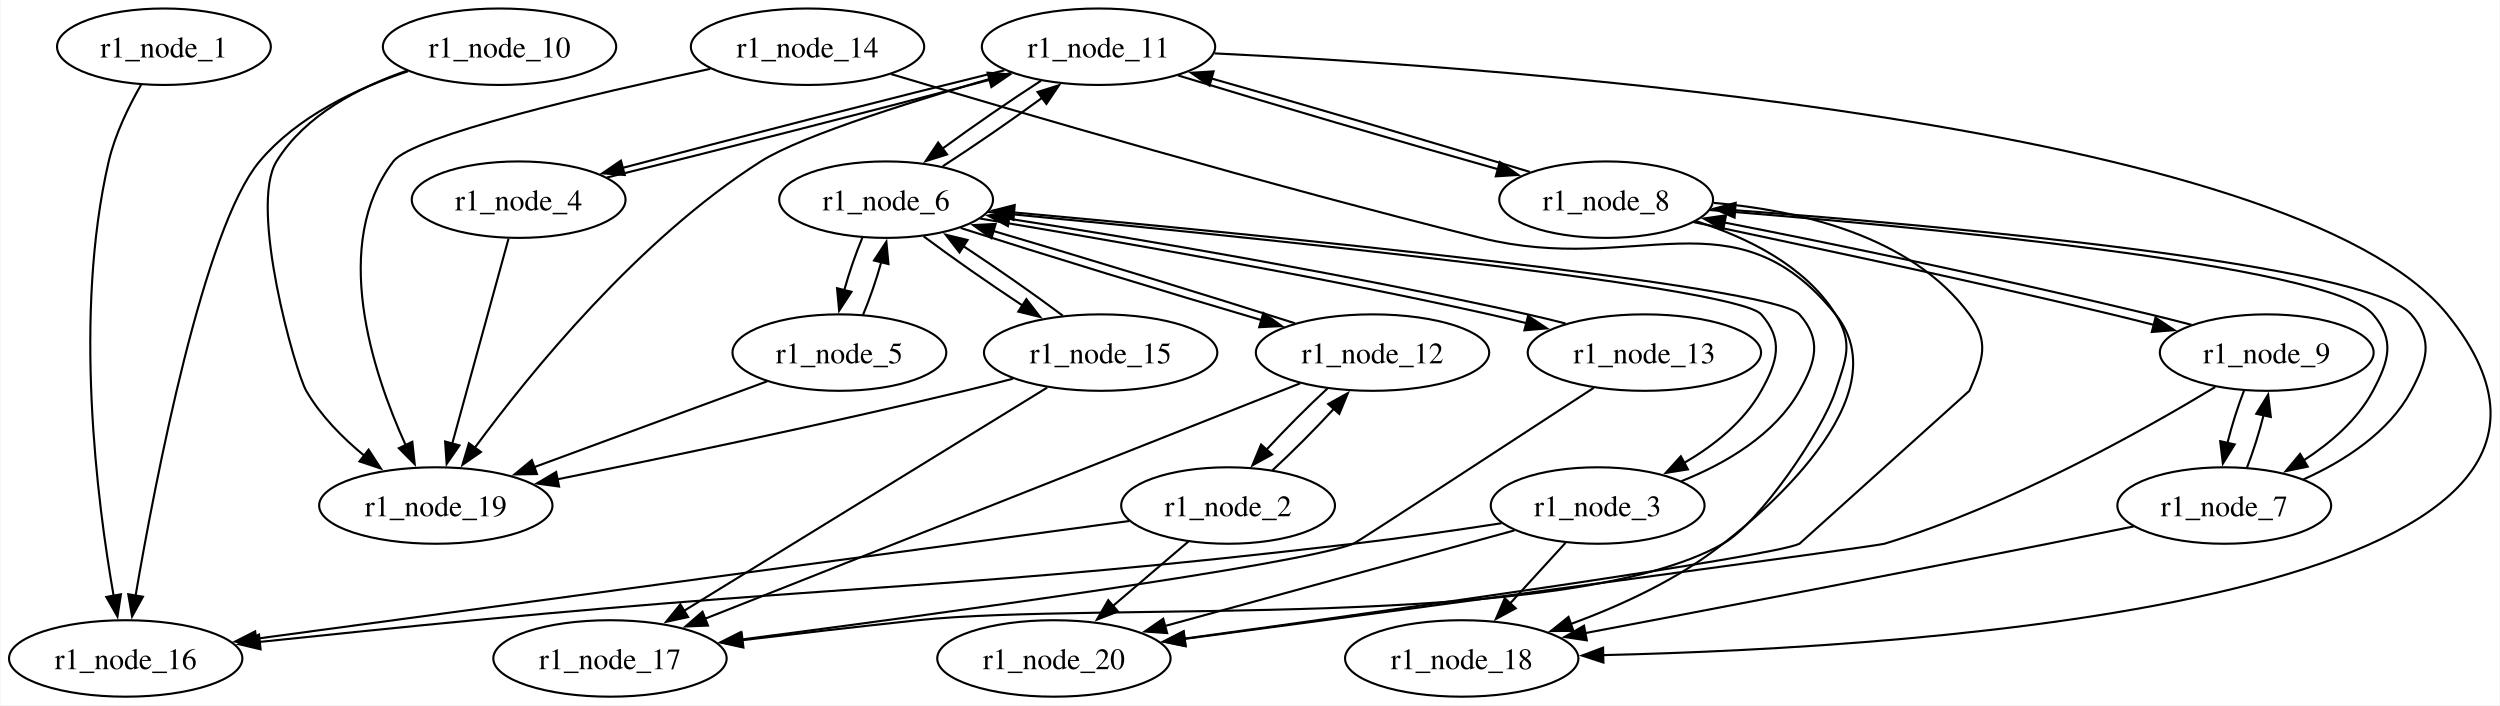
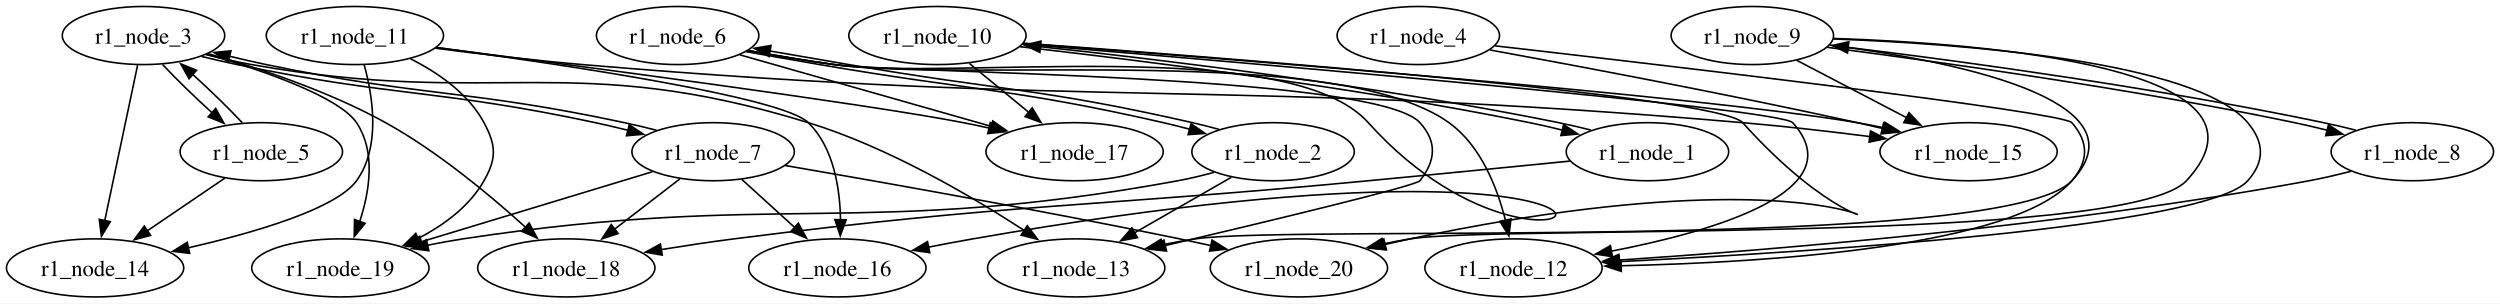
- <svg xmlns="http://www.w3.org/2000/svg" width="1177pt" height="332pt" viewBox="0.00 0.00 1176.50 332.00">
-   <g id="graph0" class="graph" transform="scale(1 1) rotate(0) translate(4 328)">
-     <polygon fill="white" stroke="none" points="-4,4 -4,-328 1172.5,-328 1172.5,4 -4,4" />
+ <svg xmlns="http://www.w3.org/2000/svg" width="1549pt" height="188pt" viewBox="0.00 0.00 1549.26 188.00">
+   <g id="graph0" class="graph" transform="scale(1 1) rotate(0) translate(4 184)">
+     <polygon fill="white" stroke="none" points="-4,4 -4,-184 1545.26,-184 1545.26,4 -4,4" />
    <g id="node1" class="node">
-       <ellipse fill="none" stroke="black" cx="512.93" cy="-306" rx="54.93" ry="18" />
-       <text text-anchor="middle" x="512.93" y="-300.95" font-family="Times,serif" font-size="14.00">r1_node_11</text>
+       <ellipse fill="none" stroke="black" cx="346.93" cy="-18" rx="54.93" ry="18" />
+       <text text-anchor="middle" x="346.93" y="-12.95" font-family="Times,serif" font-size="14.00">r1_node_18</text>
    </g>
    <g id="node2" class="node">
-       <ellipse fill="none" stroke="black" cx="412.93" cy="-234" rx="50.33" ry="18" />
-       <text text-anchor="middle" x="412.93" y="-228.95" font-family="Times,serif" font-size="14.00">r1_node_6</text>
+       <ellipse fill="none" stroke="black" cx="84.93" cy="-162" rx="50.33" ry="18" />
+       <text text-anchor="middle" x="84.93" y="-156.95" font-family="Times,serif" font-size="14.00">r1_node_3</text>
+     </g>
+     <g id="edge6" class="edge">
+       <path fill="none" stroke="black" d="M125,-150.78C156.13,-141.92 199.77,-127.46 234.93,-108 267.4,-90.03 300.12,-62.72 321.74,-43.09" />
+       <polygon fill="black" stroke="black" points="323.92,-45.84 328.9,-36.49 319.18,-40.69 323.92,-45.84" />
+     </g>
+     <g id="node3" class="node">
+       <ellipse fill="none" stroke="black" cx="206.93" cy="-18" rx="54.93" ry="18" />
+       <text text-anchor="middle" x="206.93" y="-12.95" font-family="Times,serif" font-size="14.00">r1_node_19</text>
    </g>
    <g id="edge1" class="edge">
-       <path fill="none" stroke="black" d="M485.82,-289.98C471.3,-280.62 453.59,-268.4 439.21,-257.85" />
-       <polygon fill="black" stroke="black" points="441.62,-255.29 431.51,-252.12 437.44,-260.9 441.62,-255.29" />
-     </g>
-     <g id="node3" class="node">
-       <ellipse fill="none" stroke="black" cx="751.93" cy="-234" rx="50.33" ry="18" />
-       <text text-anchor="middle" x="751.93" y="-228.95" font-family="Times,serif" font-size="14.00">r1_node_8</text>
+       <path fill="none" stroke="black" d="M124.35,-150.46C159.19,-140.25 206.11,-124.01 216.93,-108 229.03,-90.1 225.05,-65.41 218.88,-46.58" />
+       <polygon fill="black" stroke="black" points="222.25,-45.59 215.52,-37.41 215.68,-48.01 222.25,-45.59" />
+     </g>
+     <g id="node4" class="node">
+       <ellipse fill="none" stroke="black" cx="157.93" cy="-90" rx="50.33" ry="18" />
+       <text text-anchor="middle" x="157.93" y="-84.95" font-family="Times,serif" font-size="14.00">r1_node_5</text>
    </g>
    <g id="edge2" class="edge">
-       <path fill="none" stroke="black" d="M550.35,-292.49C590.93,-280.05 655.77,-261.05 700.97,-248.34" />
-       <polygon fill="black" stroke="black" points="701.87,-251.72 710.55,-245.65 699.98,-244.98 701.87,-251.72" />
-     </g>
-     <g id="node4" class="node">
-       <ellipse fill="none" stroke="black" cx="239.93" cy="-234" rx="50.33" ry="18" />
-       <text text-anchor="middle" x="239.93" y="-228.95" font-family="Times,serif" font-size="14.00">r1_node_4</text>
+       <path fill="none" stroke="black" d="M96.73,-144.05C105.16,-135.05 116.67,-123.85 127.49,-114.07" />
+       <polygon fill="black" stroke="black" points="129.64,-116.84 134.81,-107.59 125,-111.59 129.64,-116.84" />
+     </g>
+     <g id="node5" class="node">
+       <ellipse fill="none" stroke="black" cx="437.93" cy="-90" rx="50.33" ry="18" />
+       <text text-anchor="middle" x="437.93" y="-84.95" font-family="Times,serif" font-size="14.00">r1_node_7</text>
    </g>
    <g id="edge3" class="edge">
-       <path fill="none" stroke="black" d="M468.61,-294.9C419.3,-282.82 340.06,-262.55 288.94,-248.98" />
-       <polygon fill="black" stroke="black" points="289.88,-245.61 279.32,-246.41 288.08,-252.37 289.88,-245.61" />
-     </g>
-     <g id="node5" class="node">
-       <ellipse fill="none" stroke="black" cx="683.93" cy="-18" rx="54.93" ry="18" />
-       <text text-anchor="middle" x="683.93" y="-12.95" font-family="Times,serif" font-size="14.00">r1_node_18</text>
+       <path fill="none" stroke="black" d="M120.98,-149.02C128.21,-147.23 135.77,-145.49 142.93,-144 240.8,-123.69 267.18,-128.86 364.93,-108 371.57,-106.58 378.56,-104.92 385.48,-103.19" />
+       <polygon fill="black" stroke="black" points="385.96,-106.68 394.79,-100.82 384.24,-99.89 385.96,-106.68" />
+     </g>
+     <g id="node6" class="node">
+       <ellipse fill="none" stroke="black" cx="662.93" cy="-18" rx="54.93" ry="18" />
+       <text text-anchor="middle" x="662.93" y="-12.95" font-family="Times,serif" font-size="14.00">r1_node_13</text>
    </g>
    <g id="edge4" class="edge">
-       <path fill="none" stroke="black" d="M567.56,-302.87C707.88,-296.12 1075.11,-270.03 1147.93,-180 1256.51,-45.77 903.08,-23.16 750.54,-19.57" />
-       <polygon fill="black" stroke="black" points="750.63,-16.07 740.56,-19.36 750.48,-23.07 750.63,-16.07" />
-     </g>
-     <g id="node6" class="node">
-       <ellipse fill="none" stroke="black" cx="200.93" cy="-90" rx="54.93" ry="18" />
-       <text text-anchor="middle" x="200.93" y="-84.95" font-family="Times,serif" font-size="14.00">r1_node_19</text>
+       <path fill="none" stroke="black" d="M123.7,-150.15C132.9,-147.86 142.72,-145.64 151.93,-144 303.71,-116.97 349.57,-153.27 496.93,-108 546.65,-92.73 598.66,-62.08 630.93,-41.06" />
+       <polygon fill="black" stroke="black" points="632.62,-44.14 639.03,-35.7 628.75,-38.3 632.62,-44.14" />
+     </g>
+     <g id="node7" class="node">
+       <ellipse fill="none" stroke="black" cx="54.93" cy="-18" rx="54.93" ry="18" />
+       <text text-anchor="middle" x="54.93" y="-12.95" font-family="Times,serif" font-size="14.00">r1_node_14</text>
    </g>
    <g id="edge5" class="edge">
-       <path fill="none" stroke="black" d="M471.66,-293.71C431.49,-282.29 373.7,-264.57 353.93,-252 296.38,-215.41 245.32,-152.53 219.25,-117.15" />
-       <polygon fill="black" stroke="black" points="222.17,-115.21 213.47,-109.17 216.51,-119.32 222.17,-115.21" />
+       <path fill="none" stroke="black" d="M81.26,-143.59C76.17,-119.5 66.92,-75.75 60.86,-47.03" />
+       <polygon fill="black" stroke="black" points="64.35,-46.65 58.86,-37.59 57.5,-48.1 64.35,-46.65" />
+     </g>
+     <g id="edge7" class="edge">
+       <path fill="none" stroke="black" d="M146.13,-107.96C137.68,-116.98 126.15,-128.19 115.32,-137.99" />
+       <polygon fill="black" stroke="black" points="113.17,-135.22 107.99,-144.46 117.8,-140.46 113.17,-135.22" />
+     </g>
+     <g id="edge8" class="edge">
+       <path fill="none" stroke="black" d="M135.33,-73.64C121.21,-64.04 102.8,-51.53 87.16,-40.9" />
+       <polygon fill="black" stroke="black" points="89.33,-38.14 79.09,-35.42 85.4,-43.93 89.33,-38.14" />
+     </g>
+     <g id="edge24" class="edge">
+       <path fill="none" stroke="black" d="M417.28,-73.12C405.27,-63.87 389.92,-52.07 376.63,-41.84" />
+       <polygon fill="black" stroke="black" points="379.08,-39.31 369.02,-35.99 374.81,-44.86 379.08,-39.31" />
+     </g>
+     <g id="edge22" class="edge">
+       <path fill="none" stroke="black" d="M402.9,-103.28C396.31,-104.98 389.46,-106.61 382.93,-108 285.18,-128.86 258.8,-123.69 160.93,-144 153.59,-145.52 145.84,-147.32 138.19,-149.16" />
+       <polygon fill="black" stroke="black" points="137.47,-145.73 128.58,-151.5 139.12,-152.53 137.47,-145.73" />
+     </g>
+     <g id="edge25" class="edge">
+       <path fill="none" stroke="black" d="M400.31,-77.6C361.26,-65.77 299.99,-47.2 256.9,-34.14" />
+       <polygon fill="black" stroke="black" points="258.13,-30.86 247.54,-31.3 256.1,-37.55 258.13,-30.86" />
+     </g>
+     <g id="node11" class="node">
+       <ellipse fill="none" stroke="black" cx="514.93" cy="-18" rx="54.93" ry="18" />
+       <text text-anchor="middle" x="514.93" y="-12.95" font-family="Times,serif" font-size="14.00">r1_node_16</text>
+     </g>
+     <g id="edge23" class="edge">
+       <path fill="none" stroke="black" d="M455.79,-72.76C465.54,-63.91 477.79,-52.77 488.61,-42.93" />
+       <polygon fill="black" stroke="black" points="490.74,-45.72 495.79,-36.41 486.03,-40.54 490.74,-45.72" />
+     </g>
+     <g id="node13" class="node">
+       <ellipse fill="none" stroke="black" cx="800.93" cy="-18" rx="54.93" ry="18" />
+       <text text-anchor="middle" x="800.93" y="-12.95" font-family="Times,serif" font-size="14.00">r1_node_20</text>
+     </g>
+     <g id="edge26" class="edge">
+       <path fill="none" stroke="black" d="M482.61,-81.44C539.5,-71.67 640.76,-53.79 726.93,-36 733.3,-34.69 739.96,-33.25 746.57,-31.78" />
+       <polygon fill="black" stroke="black" points="747.11,-35.25 756.09,-29.63 745.57,-28.42 747.11,-35.25" />
+     </g>
+     <g id="node8" class="node">
+       <ellipse fill="none" stroke="black" cx="933.93" cy="-18" rx="54.93" ry="18" />
+       <text text-anchor="middle" x="933.93" y="-12.95" font-family="Times,serif" font-size="14.00">r1_node_12</text>
+     </g>
+     <g id="node9" class="node">
+       <ellipse fill="none" stroke="black" cx="661.93" cy="-90" rx="54.93" ry="18" />
+       <text text-anchor="middle" x="661.93" y="-84.95" font-family="Times,serif" font-size="14.00">r1_node_17</text>
+     </g>
+     <g id="node10" class="node">
+       <ellipse fill="none" stroke="black" cx="415.93" cy="-162" rx="50.33" ry="18" />
+       <text text-anchor="middle" x="415.93" y="-156.95" font-family="Times,serif" font-size="14.00">r1_node_6</text>
+     </g>
+     <g id="edge9" class="edge">
+       <path fill="none" stroke="black" d="M459.28,-152.69C476.01,-149.67 495.32,-146.41 512.93,-144 553.09,-138.5 848.73,-138.04 875.93,-108 886.68,-96.14 885.79,-84.61 875.93,-72 873.44,-68.8 780.03,-46.41 717.75,-31.77" />
+       <polygon fill="black" stroke="black" points="718.9,-28.45 708.37,-29.57 717.3,-35.26 718.9,-28.45" />
+     </g>
+     <g id="edge13" class="edge">
+       <path fill="none" stroke="black" d="M459.28,-152.65C476,-149.62 495.31,-146.37 512.93,-144 597.22,-132.65 824.78,-157.5 893.93,-108 913.62,-93.9 923.8,-67.8 928.94,-47.49" />
+       <polygon fill="black" stroke="black" points="932.34,-48.34 931.09,-37.82 925.51,-46.82 932.34,-48.34" />
+     </g>
+     <g id="edge11" class="edge">
+       <path fill="none" stroke="black" d="M454.37,-150.06C496.32,-138.13 563.69,-118.95 610.25,-105.71" />
+       <polygon fill="black" stroke="black" points="611.2,-109.08 619.86,-102.97 609.28,-102.34 611.2,-109.08" />
+     </g>
+     <g id="edge10" class="edge">
+       <path fill="none" stroke="black" d="M459.78,-152.69C476.39,-149.71 495.5,-146.47 512.93,-144 586.19,-133.61 794.53,-163.07 843.93,-108 967.6,29.85 1107.11,-124.69 598.93,-36 589.97,-34.44 580.5,-32.65 571.27,-30.84" />
+       <polygon fill="black" stroke="black" points="572.16,-27.44 561.67,-28.92 570.79,-34.31 572.16,-27.44" />
+     </g>
+     <g id="node12" class="node">
+       <ellipse fill="none" stroke="black" cx="784.93" cy="-90" rx="50.33" ry="18" />
+       <text text-anchor="middle" x="784.93" y="-84.95" font-family="Times,serif" font-size="14.00">r1_node_2</text>
+     </g>
+     <g id="edge12" class="edge">
+       <path fill="none" stroke="black" d="M458.15,-152.03C472.65,-149.42 488.94,-146.58 503.93,-144 598.55,-127.71 623.32,-129.33 716.93,-108 722.32,-106.77 727.94,-105.35 733.55,-103.85" />
+       <polygon fill="black" stroke="black" points="734.1,-107.33 742.82,-101.33 732.25,-100.58 734.1,-107.33" />
+     </g>
+     <g id="edge21" class="edge">
+       <path fill="none" stroke="black" d="M748.38,-77.24C741.01,-75.22 733.27,-73.34 725.93,-72 531.62,-36.48 478.24,-65.63 282.93,-36 275.74,-34.91 268.22,-33.53 260.82,-32.02" />
+       <polygon fill="black" stroke="black" points="261.73,-28.64 251.22,-29.98 260.28,-35.49 261.73,-28.64" />
+     </g>
+     <g id="edge20" class="edge">
+       <path fill="none" stroke="black" d="M759.06,-74.15C741.63,-64.15 718.39,-50.82 699.13,-39.77" />
+       <polygon fill="black" stroke="black" points="700.92,-36.76 690.5,-34.82 697.44,-42.83 700.92,-36.76" />
    </g>
    <g id="edge19" class="edge">
-       <path fill="none" stroke="black" d="M439.58,-249.72C454.15,-259.09 472.03,-271.42 486.55,-282.07" />
-       <polygon fill="black" stroke="black" points="484.22,-284.69 494.33,-287.86 488.4,-279.08 484.22,-284.69" />
-     </g>
-     <g id="node10" class="node">
-       <ellipse fill="none" stroke="black" cx="747.93" cy="-90" rx="50.33" ry="18" />
-       <text text-anchor="middle" x="747.93" y="-84.95" font-family="Times,serif" font-size="14.00">r1_node_3</text>
+       <path fill="none" stroke="black" d="M751.47,-103.84C745.98,-105.34 740.34,-106.77 734.93,-108 641.32,-129.33 616.55,-127.71 521.93,-144 506.21,-146.71 489.05,-149.7 473.17,-152.41" />
+       <polygon fill="black" stroke="black" points="472.63,-148.95 463.35,-154.07 473.8,-155.85 472.63,-148.95" />
+     </g>
+     <g id="node14" class="node">
+       <ellipse fill="none" stroke="black" cx="215.93" cy="-162" rx="54.93" ry="18" />
+       <text text-anchor="middle" x="215.93" y="-156.95" font-family="Times,serif" font-size="14.00">r1_node_11</text>
+     </g>
+     <g id="edge14" class="edge">
+       <path fill="none" stroke="black" d="M250.43,-147.57C267.39,-138.99 286.24,-126.05 295.93,-108 303.5,-93.9 303.84,-85.91 295.93,-72 286.89,-56.1 270.99,-44.46 255.1,-36.22" />
+       <polygon fill="black" stroke="black" points="256.63,-33.07 246.1,-31.93 253.62,-39.39 256.63,-33.07" />
+     </g>
+     <g id="edge15" class="edge">
+       <path fill="none" stroke="black" d="M221.7,-143.78C227.04,-124.4 232.08,-92.89 216.93,-72 204.32,-54.61 153.91,-39.9 112.63,-30.42" />
+       <polygon fill="black" stroke="black" points="113.54,-27.04 103.02,-28.27 112.02,-33.87 113.54,-27.04" />
    </g>
    <g id="edge18" class="edge">
-       <path fill="none" stroke="black" d="M460.88,-228.22C567,-217.96 812.86,-193.69 824.93,-180 835.52,-168 832.73,-157.97 824.93,-144 816.75,-129.34 802.65,-118.23 788.68,-110.07" />
-       <polygon fill="black" stroke="black" points="790.42,-107.02 779.96,-105.35 787.09,-113.18 790.42,-107.02" />
-     </g>
-     <g id="node12" class="node">
-       <ellipse fill="none" stroke="black" cx="513.93" cy="-162" rx="54.93" ry="18" />
-       <text text-anchor="middle" x="513.93" y="-156.95" font-family="Times,serif" font-size="14.00">r1_node_15</text>
+       <path fill="none" stroke="black" d="M266.59,-154.53C354.41,-143.21 531.44,-119.87 592.93,-108 598.18,-106.99 603.64,-105.83 609.07,-104.61" />
+       <polygon fill="black" stroke="black" points="609.71,-108.05 618.65,-102.37 608.12,-101.23 609.71,-108.05" />
+     </g>
+     <g id="edge17" class="edge">
+       <path fill="none" stroke="black" d="M266.57,-154.55C343,-144.35 480.7,-124.02 496.93,-108 512.64,-92.5 516.55,-67.35 516.87,-47.73" />
+       <polygon fill="black" stroke="black" points="520.37,-47.82 516.71,-37.88 513.37,-47.94 520.37,-47.82" />
+     </g>
+     <g id="node15" class="node">
+       <ellipse fill="none" stroke="black" cx="1215.93" cy="-90" rx="54.93" ry="18" />
+       <text text-anchor="middle" x="1215.93" y="-84.95" font-family="Times,serif" font-size="14.00">r1_node_15</text>
    </g>
    <g id="edge16" class="edge">
-       <path fill="none" stroke="black" d="M430.56,-216.76C443.47,-207.07 461.25,-194.64 477.13,-184.17" />
-       <polygon fill="black" stroke="black" points="478.96,-187.16 485.44,-178.78 475.15,-181.28 478.96,-187.16" />
-     </g>
-     <g id="node13" class="node">
-       <ellipse fill="none" stroke="black" cx="390.93" cy="-162" rx="50.33" ry="18" />
-       <text text-anchor="middle" x="390.93" y="-156.95" font-family="Times,serif" font-size="14.00">r1_node_5</text>
-     </g>
-     <g id="edge17" class="edge">
-       <path fill="none" stroke="black" d="M401.73,-216.05C398.6,-208.6 395.53,-199.64 393.17,-191.22" />
-       <polygon fill="black" stroke="black" points="396.62,-190.61 390.82,-181.74 389.83,-192.29 396.62,-190.61" />
-     </g>
-     <g id="node14" class="node">
-       <ellipse fill="none" stroke="black" cx="769.93" cy="-162" rx="54.93" ry="18" />
-       <text text-anchor="middle" x="769.93" y="-156.95" font-family="Times,serif" font-size="14.00">r1_node_13</text>
-     </g>
-     <g id="edge20" class="edge">
-       <path fill="none" stroke="black" d="M457.24,-225.09C513.36,-215.66 612.55,-198.81 696.93,-180 702.68,-178.72 708.7,-177.27 714.71,-175.77" />
-       <polygon fill="black" stroke="black" points="715.17,-179.26 724.01,-173.41 713.45,-172.48 715.17,-179.26" />
-     </g>
-     <g id="node15" class="node">
-       <ellipse fill="none" stroke="black" cx="641.93" cy="-162" rx="54.93" ry="18" />
-       <text text-anchor="middle" x="641.93" y="-156.95" font-family="Times,serif" font-size="14.00">r1_node_12</text>
-     </g>
-     <g id="edge21" class="edge">
-       <path fill="none" stroke="black" d="M448.06,-220.65C485.89,-208.51 546.3,-190.02 589.69,-177.27" />
-       <polygon fill="black" stroke="black" points="590.54,-180.67 599.16,-174.5 588.58,-173.95 590.54,-180.67" />
+       <path fill="none" stroke="black" d="M265.77,-154.13C292.71,-150.63 326.59,-146.59 356.93,-144 675.73,-116.83 757.15,-135.3 1075.93,-108 1101.84,-105.78 1130.34,-102.48 1154.83,-99.37" />
+       <polygon fill="black" stroke="black" points="1155.16,-102.86 1164.63,-98.11 1154.26,-95.92 1155.16,-102.86" />
+     </g>
+     <g id="node16" class="node">
+       <ellipse fill="none" stroke="black" cx="874.93" cy="-162" rx="50.33" ry="18" />
+       <text text-anchor="middle" x="874.93" y="-156.95" font-family="Times,serif" font-size="14.00">r1_node_4</text>
    </g>
    <g id="edge28" class="edge">
-       <path fill="none" stroke="black" d="M716,-247.06C676.13,-259.3 611.6,-278.22 565.95,-291.09" />
-       <polygon fill="black" stroke="black" points="565.21,-287.66 556.52,-293.73 567.1,-294.4 565.21,-287.66" />
-     </g>
-     <g id="node7" class="node">
-       <ellipse fill="none" stroke="black" cx="1062.93" cy="-162" rx="50.33" ry="18" />
-       <text text-anchor="middle" x="1062.93" y="-156.95" font-family="Times,serif" font-size="14.00">r1_node_9</text>
+       <path fill="none" stroke="black" d="M922.56,-155.59C1028.35,-143.48 1274.07,-114.69 1279.93,-108 1290.49,-95.97 1290.36,-84.14 1279.93,-72 1244.67,-30.92 1090.86,-21.35 1000.62,-19.33" />
+       <polygon fill="black" stroke="black" points="1000.72,-15.83 990.65,-19.13 1000.58,-22.83 1000.72,-15.83" />
    </g>
    <g id="edge27" class="edge">
-       <path fill="none" stroke="black" d="M793.16,-223.42C840.78,-213.29 921.06,-196.53 989.93,-180 996.31,-178.47 1003.02,-176.78 1009.7,-175.07" />
-       <polygon fill="black" stroke="black" points="1010.56,-178.47 1019.38,-172.59 1008.82,-171.69 1010.56,-178.47" />
-     </g>
-     <g id="node8" class="node">
-       <ellipse fill="none" stroke="black" cx="1042.93" cy="-90" rx="50.33" ry="18" />
-       <text text-anchor="middle" x="1042.93" y="-84.95" font-family="Times,serif" font-size="14.00">r1_node_7</text>
+       <path fill="none" stroke="black" d="M919.36,-153.04C973.33,-143.2 1067.06,-125.61 1146.93,-108 1152.08,-106.86 1157.44,-105.63 1162.79,-104.37" />
+       <polygon fill="black" stroke="black" points="1163.3,-107.85 1172.21,-102.11 1161.67,-101.04 1163.3,-107.85" />
+     </g>
+     <g id="node17" class="node">
+       <ellipse fill="none" stroke="black" cx="1490.93" cy="-90" rx="50.33" ry="18" />
+       <text text-anchor="middle" x="1490.93" y="-84.95" font-family="Times,serif" font-size="14.00">r1_node_8</text>
+     </g>
+     <g id="edge30" class="edge">
+       <path fill="none" stroke="black" d="M1452.91,-77.88C1444.42,-75.68 1435.41,-73.57 1426.93,-72 1275.2,-43.86 1094.21,-29.14 999.35,-22.85" />
+       <polygon fill="black" stroke="black" points="999.66,-19.36 989.45,-22.2 999.2,-26.34 999.66,-19.36" />
+     </g>
+     <g id="node18" class="node">
+       <ellipse fill="none" stroke="black" cx="1081.93" cy="-162" rx="50.33" ry="18" />
+       <text text-anchor="middle" x="1081.93" y="-156.95" font-family="Times,serif" font-size="14.00">r1_node_9</text>
+     </g>
+     <g id="edge29" class="edge">
+       <path fill="none" stroke="black" d="M1455.91,-103.33C1449.32,-105.02 1442.46,-106.64 1435.93,-108 1333.39,-129.43 1212.01,-146.09 1141.23,-154.64" />
+       <polygon fill="black" stroke="black" points="1140.91,-151.16 1131.39,-155.82 1141.74,-158.11 1140.91,-151.16" />
+     </g>
+     <g id="edge40" class="edge">
+       <path fill="none" stroke="black" d="M1129.88,-156.04C1202.62,-146.78 1327.64,-122.97 1279.93,-72 1238.62,-27.85 796.76,-44.8 736.93,-36 730.17,-35.01 723.11,-33.72 716.15,-32.29" />
+       <polygon fill="black" stroke="black" points="716.97,-28.89 706.46,-30.2 715.49,-35.73 716.97,-28.89" />
+     </g>
+     <g id="edge39" class="edge">
+       <path fill="none" stroke="black" d="M1132.24,-159.86C1210.73,-156.91 1356.71,-146.27 1388.93,-108 1399.24,-95.76 1399.57,-83.95 1388.93,-72 1363.48,-43.41 1118.94,-27.84 999.26,-21.89" />
+       <polygon fill="black" stroke="black" points="999.75,-18.41 989.59,-21.41 999.41,-25.4 999.75,-18.41" />
+     </g>
+     <g id="edge42" class="edge">
+       <path fill="none" stroke="black" d="M1132.32,-160.2C1226.92,-157.07 1416.01,-142.13 1350.93,-72 1314.48,-32.71 922.86,-44.44 869.93,-36 864.37,-35.11 858.59,-34 852.85,-32.77" />
+       <polygon fill="black" stroke="black" points="853.94,-29.43 843.41,-30.63 852.39,-36.25 853.94,-29.43" />
+     </g>
+     <g id="edge41" class="edge">
+       <path fill="none" stroke="black" d="M1109.37,-146.67C1129.07,-136.38 1155.88,-122.37 1177.68,-110.99" />
+       <polygon fill="black" stroke="black" points="1179.02,-114.23 1186.27,-106.5 1175.78,-108.03 1179.02,-114.23" />
+     </g>
+     <g id="edge38" class="edge">
+       <path fill="none" stroke="black" d="M1128.35,-154.7C1193.49,-146.16 1315.17,-129.48 1417.93,-108 1424.58,-106.61 1431.57,-104.96 1438.49,-103.24" />
+       <polygon fill="black" stroke="black" points="1438.97,-106.73 1447.8,-100.88 1437.25,-99.94 1438.97,-106.73" />
+     </g>
+     <g id="node19" class="node">
+       <ellipse fill="none" stroke="black" cx="1016.93" cy="-90" rx="50.33" ry="18" />
+       <text text-anchor="middle" x="1016.93" y="-84.95" font-family="Times,serif" font-size="14.00">r1_node_1</text>
    </g>
    <g id="edge31" class="edge">
-       <path fill="none" stroke="black" d="M800.72,-229.13C894.61,-221.58 1092.53,-203.53 1112.93,-180 1123.42,-167.91 1120.46,-158.12 1112.93,-144 1105.56,-130.18 1092.81,-119.33 1080.14,-111.14" />
-       <polygon fill="black" stroke="black" points="1082.23,-108.31 1071.85,-106.17 1078.63,-114.31 1082.23,-108.31" />
-     </g>
-     <g id="node9" class="node">
-       <ellipse fill="none" stroke="black" cx="491.93" cy="-18" rx="54.93" ry="18" />
-       <text text-anchor="middle" x="491.93" y="-12.95" font-family="Times,serif" font-size="14.00">r1_node_20</text>
-     </g>
-     <g id="edge30" class="edge">
-       <path fill="none" stroke="black" d="M802.58,-232.47C842.4,-229.04 895.55,-217.15 922.93,-180 932.43,-167.12 929.44,-158.62 922.93,-144 922.93,-144 842.93,-72 842.93,-72 829.97,-65.88 650.31,-40.64 553.2,-27.32" />
-       <polygon fill="black" stroke="black" points="553.95,-23.89 543.57,-26 553,-30.83 553.95,-23.89" />
-     </g>
-     <g id="node16" class="node">
-       <ellipse fill="none" stroke="black" cx="282.93" cy="-18" rx="54.93" ry="18" />
-       <text text-anchor="middle" x="282.93" y="-12.95" font-family="Times,serif" font-size="14.00">r1_node_17</text>
-     </g>
-     <g id="edge29" class="edge">
-       <path fill="none" stroke="black" d="M794.23,-223.87C817.95,-216.35 845.57,-203.04 859.93,-180 868.4,-166.42 864.93,-159.2 859.93,-144 853.74,-125.12 824.22,-81.79 806.93,-72 733.33,-30.3 512.06,-44.93 427.93,-36 400.83,-33.12 370.91,-29.67 345.33,-26.62" />
-       <polygon fill="black" stroke="black" points="345.75,-23.15 335.41,-25.43 344.92,-30.1 345.75,-23.15" />
-     </g>
-     <g id="edge45" class="edge">
-       <path fill="none" stroke="black" d="M281.45,-244.42C329.83,-256.23 409.55,-276.6 461.71,-290.43" />
-       <polygon fill="black" stroke="black" points="460.7,-293.78 471.26,-292.97 462.5,-287.02 460.7,-293.78" />
-     </g>
-     <g id="edge46" class="edge">
-       <path fill="none" stroke="black" d="M235.15,-215.59C228.54,-191.5 216.52,-147.75 208.63,-119.03" />
-       <polygon fill="black" stroke="black" points="212.06,-118.29 206.03,-109.57 205.31,-120.14 212.06,-118.29" />
-     </g>
-     <g id="edge8" class="edge">
-       <path fill="none" stroke="black" d="M1027.49,-175.08C1021.01,-176.78 1014.31,-178.47 1007.93,-180 939.4,-196.45 859.57,-213.13 807.41,-223.27" />
-       <polygon fill="black" stroke="black" points="807.03,-219.78 797.88,-225.11 808.36,-226.65 807.03,-219.78" />
-     </g>
-     <g id="edge6" class="edge">
-       <path fill="none" stroke="black" d="M1052.21,-144.05C1049.33,-136.68 1046.54,-127.84 1044.43,-119.51" />
-       <polygon fill="black" stroke="black" points="1047.85,-118.77 1042.28,-109.75 1041.02,-120.27 1047.85,-118.77" />
-     </g>
-     <g id="edge7" class="edge">
-       <path fill="none" stroke="black" d="M1038.66,-145.79C1005.04,-125.49 941.77,-90 882.93,-72 879.01,-70.8 662.22,-41.75 553.19,-27.18" />
-       <polygon fill="black" stroke="black" points="553.91,-23.74 543.53,-25.89 552.98,-30.68 553.91,-23.74" />
-     </g>
-     <g id="edge9" class="edge">
-       <path fill="none" stroke="black" d="M1080.27,-102.33C1099.36,-110.87 1120.52,-124.47 1130.93,-144 1138.46,-158.12 1141.42,-167.91 1130.93,-180 1110.62,-203.43 914.39,-221.42 812.5,-229.03" />
-       <polygon fill="black" stroke="black" points="812.39,-225.53 802.67,-229.75 812.9,-232.51 812.39,-225.53" />
-     </g>
-     <g id="edge11" class="edge">
-       <path fill="none" stroke="black" d="M1000.3,-80.16C987.35,-77.51 973.06,-74.61 959.93,-72 884.71,-57.07 797.82,-40.5 741.94,-29.92" />
-       <polygon fill="black" stroke="black" points="742.81,-26.53 732.34,-28.11 741.51,-33.41 742.81,-26.53" />
-     </g>
-     <g id="edge10" class="edge">
-       <path fill="none" stroke="black" d="M1053.53,-107.62C1056.48,-115.1 1059.33,-124.14 1061.47,-132.64" />
-       <polygon fill="black" stroke="black" points="1058.01,-133.2 1063.58,-142.22 1064.85,-131.7 1058.01,-133.2" />
-     </g>
-     <g id="edge13" class="edge">
-       <path fill="none" stroke="black" d="M787.35,-101.47C808.11,-109.72 831.39,-123.33 842.93,-144 850.73,-157.97 853.52,-168 842.93,-180 830.95,-193.59 588.73,-217.59 473.15,-227.98" />
-       <polygon fill="black" stroke="black" points="472.86,-224.49 463.21,-228.87 473.48,-231.46 472.86,-224.49" />
-     </g>
-     <g id="edge15" class="edge">
-       <path fill="none" stroke="black" d="M732.77,-72.41C724.96,-63.87 715.27,-53.28 706.6,-43.79" />
-       <polygon fill="black" stroke="black" points="709.34,-41.61 700.01,-36.59 704.18,-46.33 709.34,-41.61" />
-     </g>
-     <g id="edge12" class="edge">
-       <path fill="none" stroke="black" d="M708.77,-78.29C664.72,-66.25 592.97,-46.63 544.17,-33.28" />
-       <polygon fill="black" stroke="black" points="545.24,-29.95 534.67,-30.69 543.39,-36.7 545.24,-29.95" />
-     </g>
-     <g id="node11" class="node">
-       <ellipse fill="none" stroke="black" cx="54.93" cy="-18" rx="54.93" ry="18" />
-       <text text-anchor="middle" x="54.93" y="-12.95" font-family="Times,serif" font-size="14.00">r1_node_16</text>
-     </g>
-     <g id="edge14" class="edge">
-       <path fill="none" stroke="black" d="M702.68,-81.67C681.53,-78.41 655.99,-74.7 632.93,-72 449.5,-50.49 402.8,-53.52 218.93,-36 185.58,-32.82 148.44,-29 117.95,-25.78" />
-       <polygon fill="black" stroke="black" points="118.43,-22.31 108.12,-24.74 117.7,-29.27 118.43,-22.31" />
-     </g>
-     <g id="edge39" class="edge">
-       <path fill="none" stroke="black" d="M496.13,-179.37C483.12,-189.14 465.23,-201.63 449.31,-212.11" />
-       <polygon fill="black" stroke="black" points="447.48,-209.13 440.99,-217.5 451.29,-215 447.48,-209.13" />
-     </g>
-     <g id="edge40" class="edge">
-       <path fill="none" stroke="black" d="M472.7,-149.72C465.14,-147.75 457.31,-145.76 449.93,-144 384.39,-128.33 308.6,-112.53 258.01,-102.31" />
-       <polygon fill="black" stroke="black" points="258.96,-98.93 248.47,-100.38 257.58,-105.79 258.96,-98.93" />
-     </g>
-     <g id="edge41" class="edge">
-       <path fill="none" stroke="black" d="M488.77,-145.53C447.38,-120.09 364.81,-69.33 317.81,-40.44" />
-       <polygon fill="black" stroke="black" points="319.71,-37.5 309.35,-35.24 316.04,-43.46 319.71,-37.5" />
+       <path fill="none" stroke="black" d="M968.84,-84.19C934.13,-80.74 886.15,-76.01 843.93,-72 669.32,-55.42 624.93,-58.16 450.93,-36 436.18,-34.12 420.31,-31.72 405.53,-29.32" />
+       <polygon fill="black" stroke="black" points="406.39,-25.92 395.96,-27.74 405.25,-32.82 406.39,-25.92" />
+     </g>
+     <g id="node20" class="node">
+       <ellipse fill="none" stroke="black" cx="576.93" cy="-162" rx="54.93" ry="18" />
+       <text text-anchor="middle" x="576.93" y="-156.95" font-family="Times,serif" font-size="14.00">r1_node_10</text>
+     </g>
+     <g id="edge32" class="edge">
+       <path fill="none" stroke="black" d="M981.92,-103.4C975.33,-105.08 968.47,-106.68 961.93,-108 850.08,-130.65 717.57,-146.91 640.7,-155.05" />
+       <polygon fill="black" stroke="black" points="640.4,-151.57 630.82,-156.09 641.13,-158.53 640.4,-151.57" />
    </g>
    <g id="edge37" class="edge">
-       <path fill="none" stroke="black" d="M402,-179.62C405.17,-187.1 408.27,-196.14 410.66,-204.64" />
-       <polygon fill="black" stroke="black" points="407.24,-205.37 413.05,-214.23 414.03,-203.68 407.24,-205.37" />
-     </g>
-     <g id="edge38" class="edge">
-       <path fill="none" stroke="black" d="M356.97,-148.49C326.34,-137.2 281.03,-120.51 247.12,-108.02" />
-       <polygon fill="black" stroke="black" points="248.56,-104.82 237.96,-104.64 246.14,-111.38 248.56,-104.82" />
-     </g>
-     <g id="edge32" class="edge">
-       <path fill="none" stroke="black" d="M732.82,-175.7C726.87,-177.23 720.77,-178.7 714.93,-180 630.8,-198.75 531.95,-215.56 470.77,-225" />
-       <polygon fill="black" stroke="black" points="470.28,-221.54 460.92,-226.51 471.34,-228.46 470.28,-221.54" />
+       <path fill="none" stroke="black" d="M629.74,-156.65C762.27,-145.63 1098.96,-116.81 1106.93,-108 1145.04,-65.89 1058.45,-40.7 994.53,-28.37" />
+       <polygon fill="black" stroke="black" points="995.25,-24.95 984.78,-26.56 993.98,-31.83 995.25,-24.95" />
+     </g>
+     <g id="edge35" class="edge">
+       <path fill="none" stroke="black" d="M596.65,-144.76C607.59,-135.75 621.39,-124.39 633.49,-114.43" />
+       <polygon fill="black" stroke="black" points="635.66,-117.17 641.16,-108.11 631.21,-111.76 635.66,-117.17" />
+     </g>
+     <g id="edge36" class="edge">
+       <path fill="none" stroke="black" d="M630.34,-157.24C756.04,-148.13 1061.15,-124.44 1075.93,-108 1183.88,12.02 1206.56,-106.8 869.93,-36 864.77,-34.91 859.41,-33.72 854.06,-32.48" />
+       <polygon fill="black" stroke="black" points="855.17,-29.14 844.63,-30.24 853.55,-35.95 855.17,-29.14" />
+     </g>
+     <g id="edge34" class="edge">
+       <path fill="none" stroke="black" d="M630.01,-157.08C751.76,-147.93 1048.2,-124.66 1146.93,-108 1152.28,-107.1 1157.82,-106.01 1163.34,-104.81" />
+       <polygon fill="black" stroke="black" points="1164.1,-108.23 1173.07,-102.59 1162.54,-101.4 1164.1,-108.23" />
    </g>
    <g id="edge33" class="edge">
-       <path fill="none" stroke="black" d="M746.09,-145.42C707.26,-120.06 634.49,-72.59 632.93,-72 606.57,-61.98 438.01,-39.07 344.77,-26.92" />
-       <polygon fill="black" stroke="black" points="345.38,-23.47 335.01,-25.65 344.47,-30.41 345.38,-23.47" />
-     </g>
-     <g id="edge25" class="edge">
-       <path fill="none" stroke="black" d="M605.47,-175.78C566.99,-188.1 506.27,-206.67 463.26,-219.29" />
-       <polygon fill="black" stroke="black" points="462.53,-215.86 453.91,-222.02 464.49,-222.58 462.53,-215.86" />
-     </g>
-     <g id="edge24" class="edge">
-       <path fill="none" stroke="black" d="M607.84,-147.51C542.66,-121.73 400.42,-65.47 327.7,-36.71" />
-       <polygon fill="black" stroke="black" points="329.06,-33.48 318.47,-33.06 326.49,-39.99 329.06,-33.48" />
-     </g>
-     <g id="node18" class="node">
-       <ellipse fill="none" stroke="black" cx="573.93" cy="-90" rx="50.33" ry="18" />
-       <text text-anchor="middle" x="573.93" y="-84.95" font-family="Times,serif" font-size="14.00">r1_node_2</text>
-     </g>
-     <g id="edge26" class="edge">
-       <path fill="none" stroke="black" d="M620.74,-145.12C611.48,-136.59 600.83,-125.89 591.95,-116.25" />
-       <polygon fill="black" stroke="black" points="594.67,-114.04 585.4,-108.93 589.46,-118.71 594.67,-114.04" />
-     </g>
-     <g id="node17" class="node">
-       <ellipse fill="none" stroke="black" cx="375.93" cy="-306" rx="54.93" ry="18" />
-       <text text-anchor="middle" x="375.93" y="-300.95" font-family="Times,serif" font-size="14.00">r1_node_14</text>
-     </g>
-     <g id="edge22" class="edge">
-       <path fill="none" stroke="black" d="M415.26,-293.12C474.98,-275.27 592.23,-240.97 692.93,-216 766.63,-197.73 812.24,-239.08 859.93,-180 894.13,-137.64 811.72,-75.8 806.93,-72 785.88,-55.26 758.73,-42.83 735.31,-34.23" />
-       <polygon fill="black" stroke="black" points="736.52,-30.95 725.92,-30.93 734.2,-37.55 736.52,-30.95" />
-     </g>
-     <g id="edge23" class="edge">
-       <path fill="none" stroke="black" d="M330.16,-295.6C275.47,-283.91 190.12,-264.02 180.93,-252 151.3,-213.23 170.93,-153.2 186.73,-118.44" />
-       <polygon fill="black" stroke="black" points="189.86,-120 191,-109.47 183.54,-116.99 189.86,-120" />
-     </g>
-     <g id="edge44" class="edge">
-       <path fill="none" stroke="black" d="M555.33,-73.12C544.78,-64.12 531.39,-52.68 519.63,-42.65" />
-       <polygon fill="black" stroke="black" points="522.07,-40.12 512.19,-36.29 517.52,-45.44 522.07,-40.12" />
-     </g>
-     <g id="edge42" class="edge">
-       <path fill="none" stroke="black" d="M527.42,-82.73C433.53,-70.06 221.38,-41.45 116.3,-27.28" />
-       <polygon fill="black" stroke="black" points="116.82,-23.82 106.44,-25.95 115.88,-30.75 116.82,-23.82" />
-     </g>
-     <g id="edge43" class="edge">
-       <path fill="none" stroke="black" d="M594.81,-106.59C604.08,-115.1 614.79,-125.85 623.73,-135.55" />
-       <polygon fill="black" stroke="black" points="621.06,-137.81 630.34,-142.93 626.28,-133.14 621.06,-137.81" />
-     </g>
-     <g id="node19" class="node">
-       <ellipse fill="none" stroke="black" cx="72.93" cy="-306" rx="50.33" ry="18" />
-       <text text-anchor="middle" x="72.93" y="-300.95" font-family="Times,serif" font-size="14.00">r1_node_1</text>
-     </g>
-     <g id="edge34" class="edge">
-       <path fill="none" stroke="black" d="M62.16,-288.08C56.4,-278.03 49.9,-264.78 46.93,-252 30.21,-179.92 41.45,-91.97 49.24,-47.57" />
-       <polygon fill="black" stroke="black" points="52.69,-48.21 51.05,-37.74 45.8,-46.94 52.69,-48.21" />
-     </g>
-     <g id="node20" class="node">
-       <ellipse fill="none" stroke="black" cx="230.93" cy="-306" rx="54.93" ry="18" />
-       <text text-anchor="middle" x="230.93" y="-300.95" font-family="Times,serif" font-size="14.00">r1_node_10</text>
-     </g>
-     <g id="edge36" class="edge">
-       <path fill="none" stroke="black" d="M187.37,-294.74C164.86,-286.99 139.37,-273.83 125.93,-252 112.76,-230.59 134.8,-152.88 139.93,-144 146.72,-132.25 157.08,-121.82 167.34,-113.39" />
-       <polygon fill="black" stroke="black" points="169.28,-116.31 175.05,-107.43 165,-110.77 169.28,-116.31" />
-     </g>
-     <g id="edge35" class="edge">
-       <path fill="none" stroke="black" d="M187.81,-294.43C164.01,-286.5 135.76,-273.25 117.93,-252 91.71,-220.75 68.93,-102.24 59.53,-47.29" />
-       <polygon fill="black" stroke="black" points="63.04,-47.06 57.93,-37.78 56.13,-48.22 63.04,-47.06" />
+       <path fill="none" stroke="black" d="M628.1,-155.07C699.36,-146.93 832,-130.67 943.93,-108 950.59,-106.65 957.58,-105.02 964.51,-103.31" />
+       <polygon fill="black" stroke="black" points="964.98,-106.8 973.82,-100.95 963.27,-100.01 964.98,-106.8" />
    </g>
  </g>
</svg>
